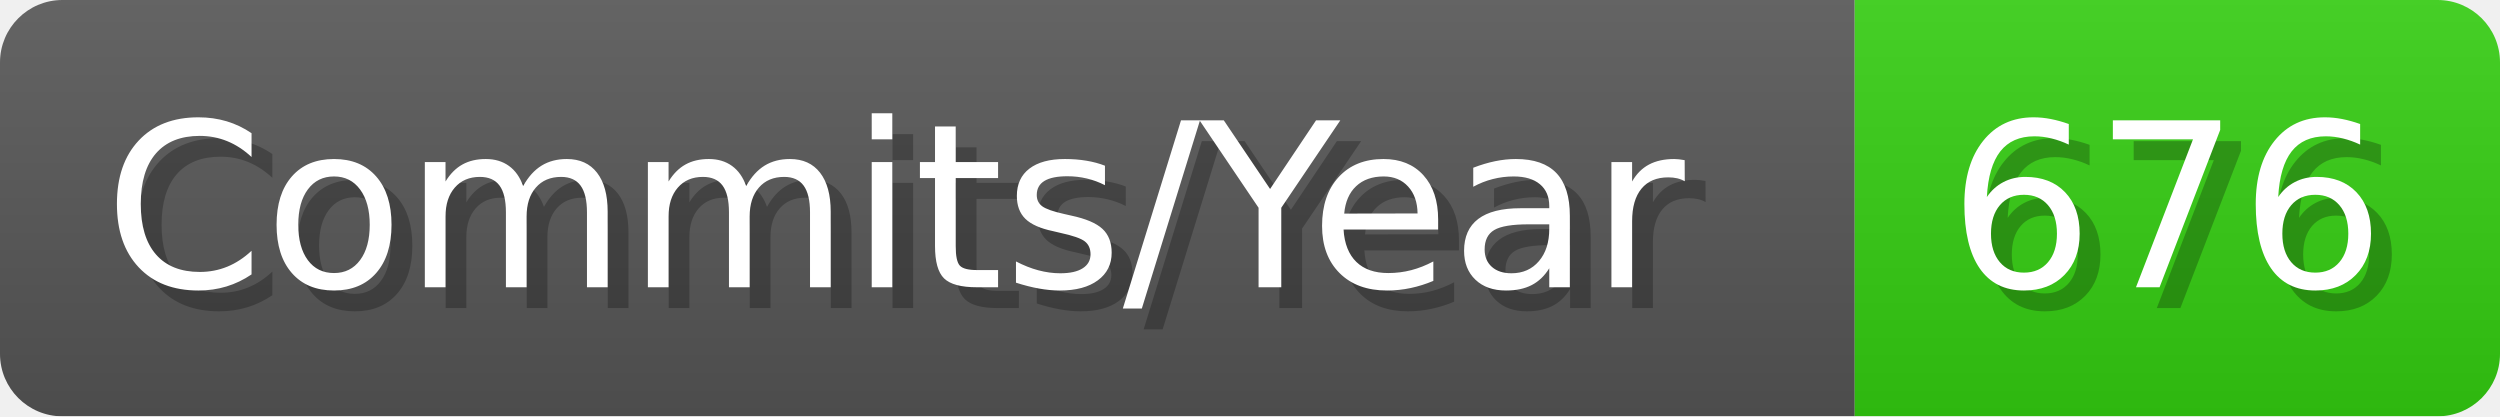
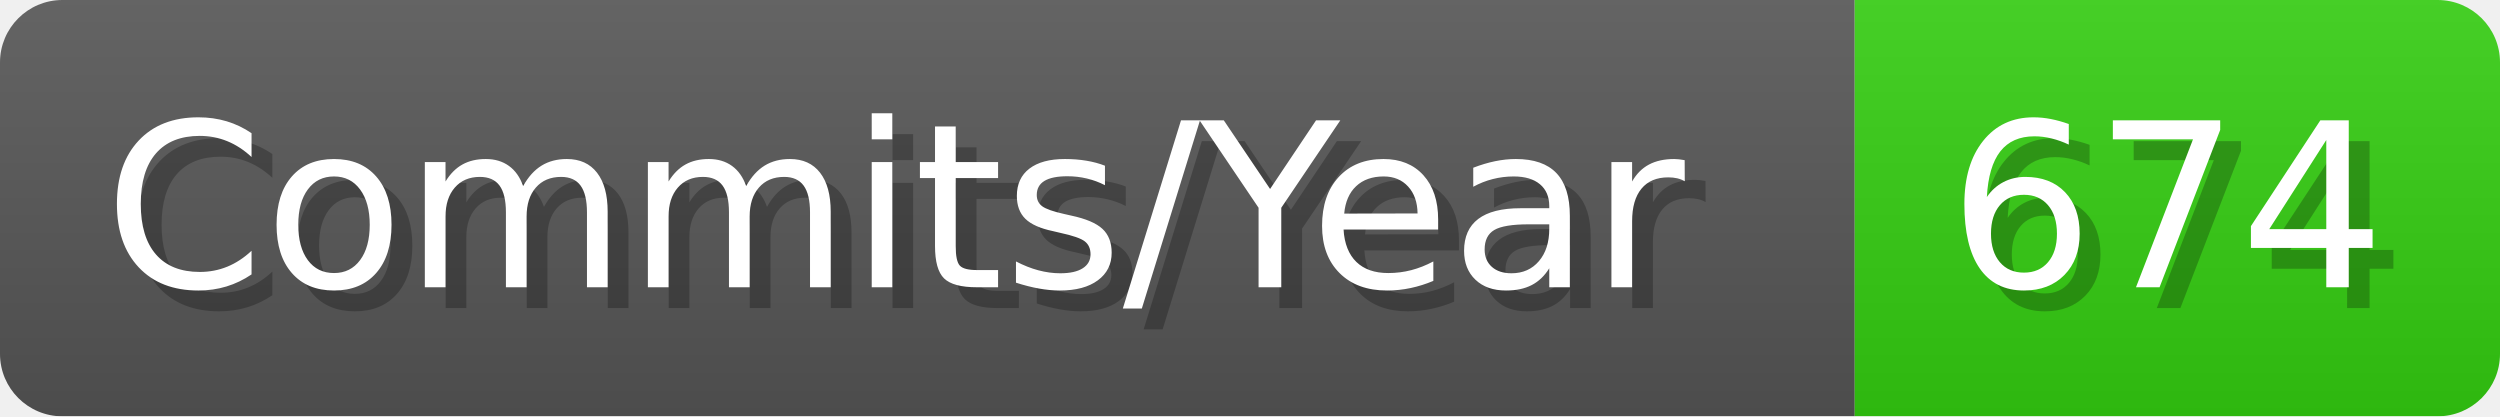
- <svg xmlns="http://www.w3.org/2000/svg" width="120.1" height="20" viewBox="0 0 1201 200" role="img" aria-label="Commits/Year: 676">
+ <svg xmlns="http://www.w3.org/2000/svg" width="120.1" height="20" viewBox="0 0 1201 200" role="img" aria-label="Commits/Year: 674">
  <linearGradient id="aUPdi" x2="0" y2="100%">
    <stop offset="0" stop-opacity=".1" stop-color="#EEE" />
    <stop offset="1" stop-opacity=".1" />
  </linearGradient>
  <mask id="WfAiQ">
    <rect width="1201" height="200" rx="30" fill="#FFF" />
  </mask>
  <g mask="url(#WfAiQ)">
    <rect width="891" height="200" fill="#555" />
    <rect width="310" height="200" fill="#3C1" x="891" />
    <rect width="1201" height="200" fill="url(#aUPdi)" />
  </g>
  <g aria-hidden="true" fill="#fff" text-anchor="start" font-family="Verdana,DejaVu Sans,sans-serif" font-size="110">
    <text x="60" y="148" textLength="791" fill="#000" opacity="0.25">Commits/Year</text>
    <text x="50" y="138" textLength="791">Commits/Year</text>
-     <text x="946" y="148" textLength="210" fill="#000" opacity="0.25">676</text>
-     <text x="936" y="138" textLength="210">676</text>
+     <text x="946" y="148" textLength="210" fill="#000" opacity="0.25">674</text>
+     <text x="936" y="138" textLength="210">674</text>
  </g>
</svg>
